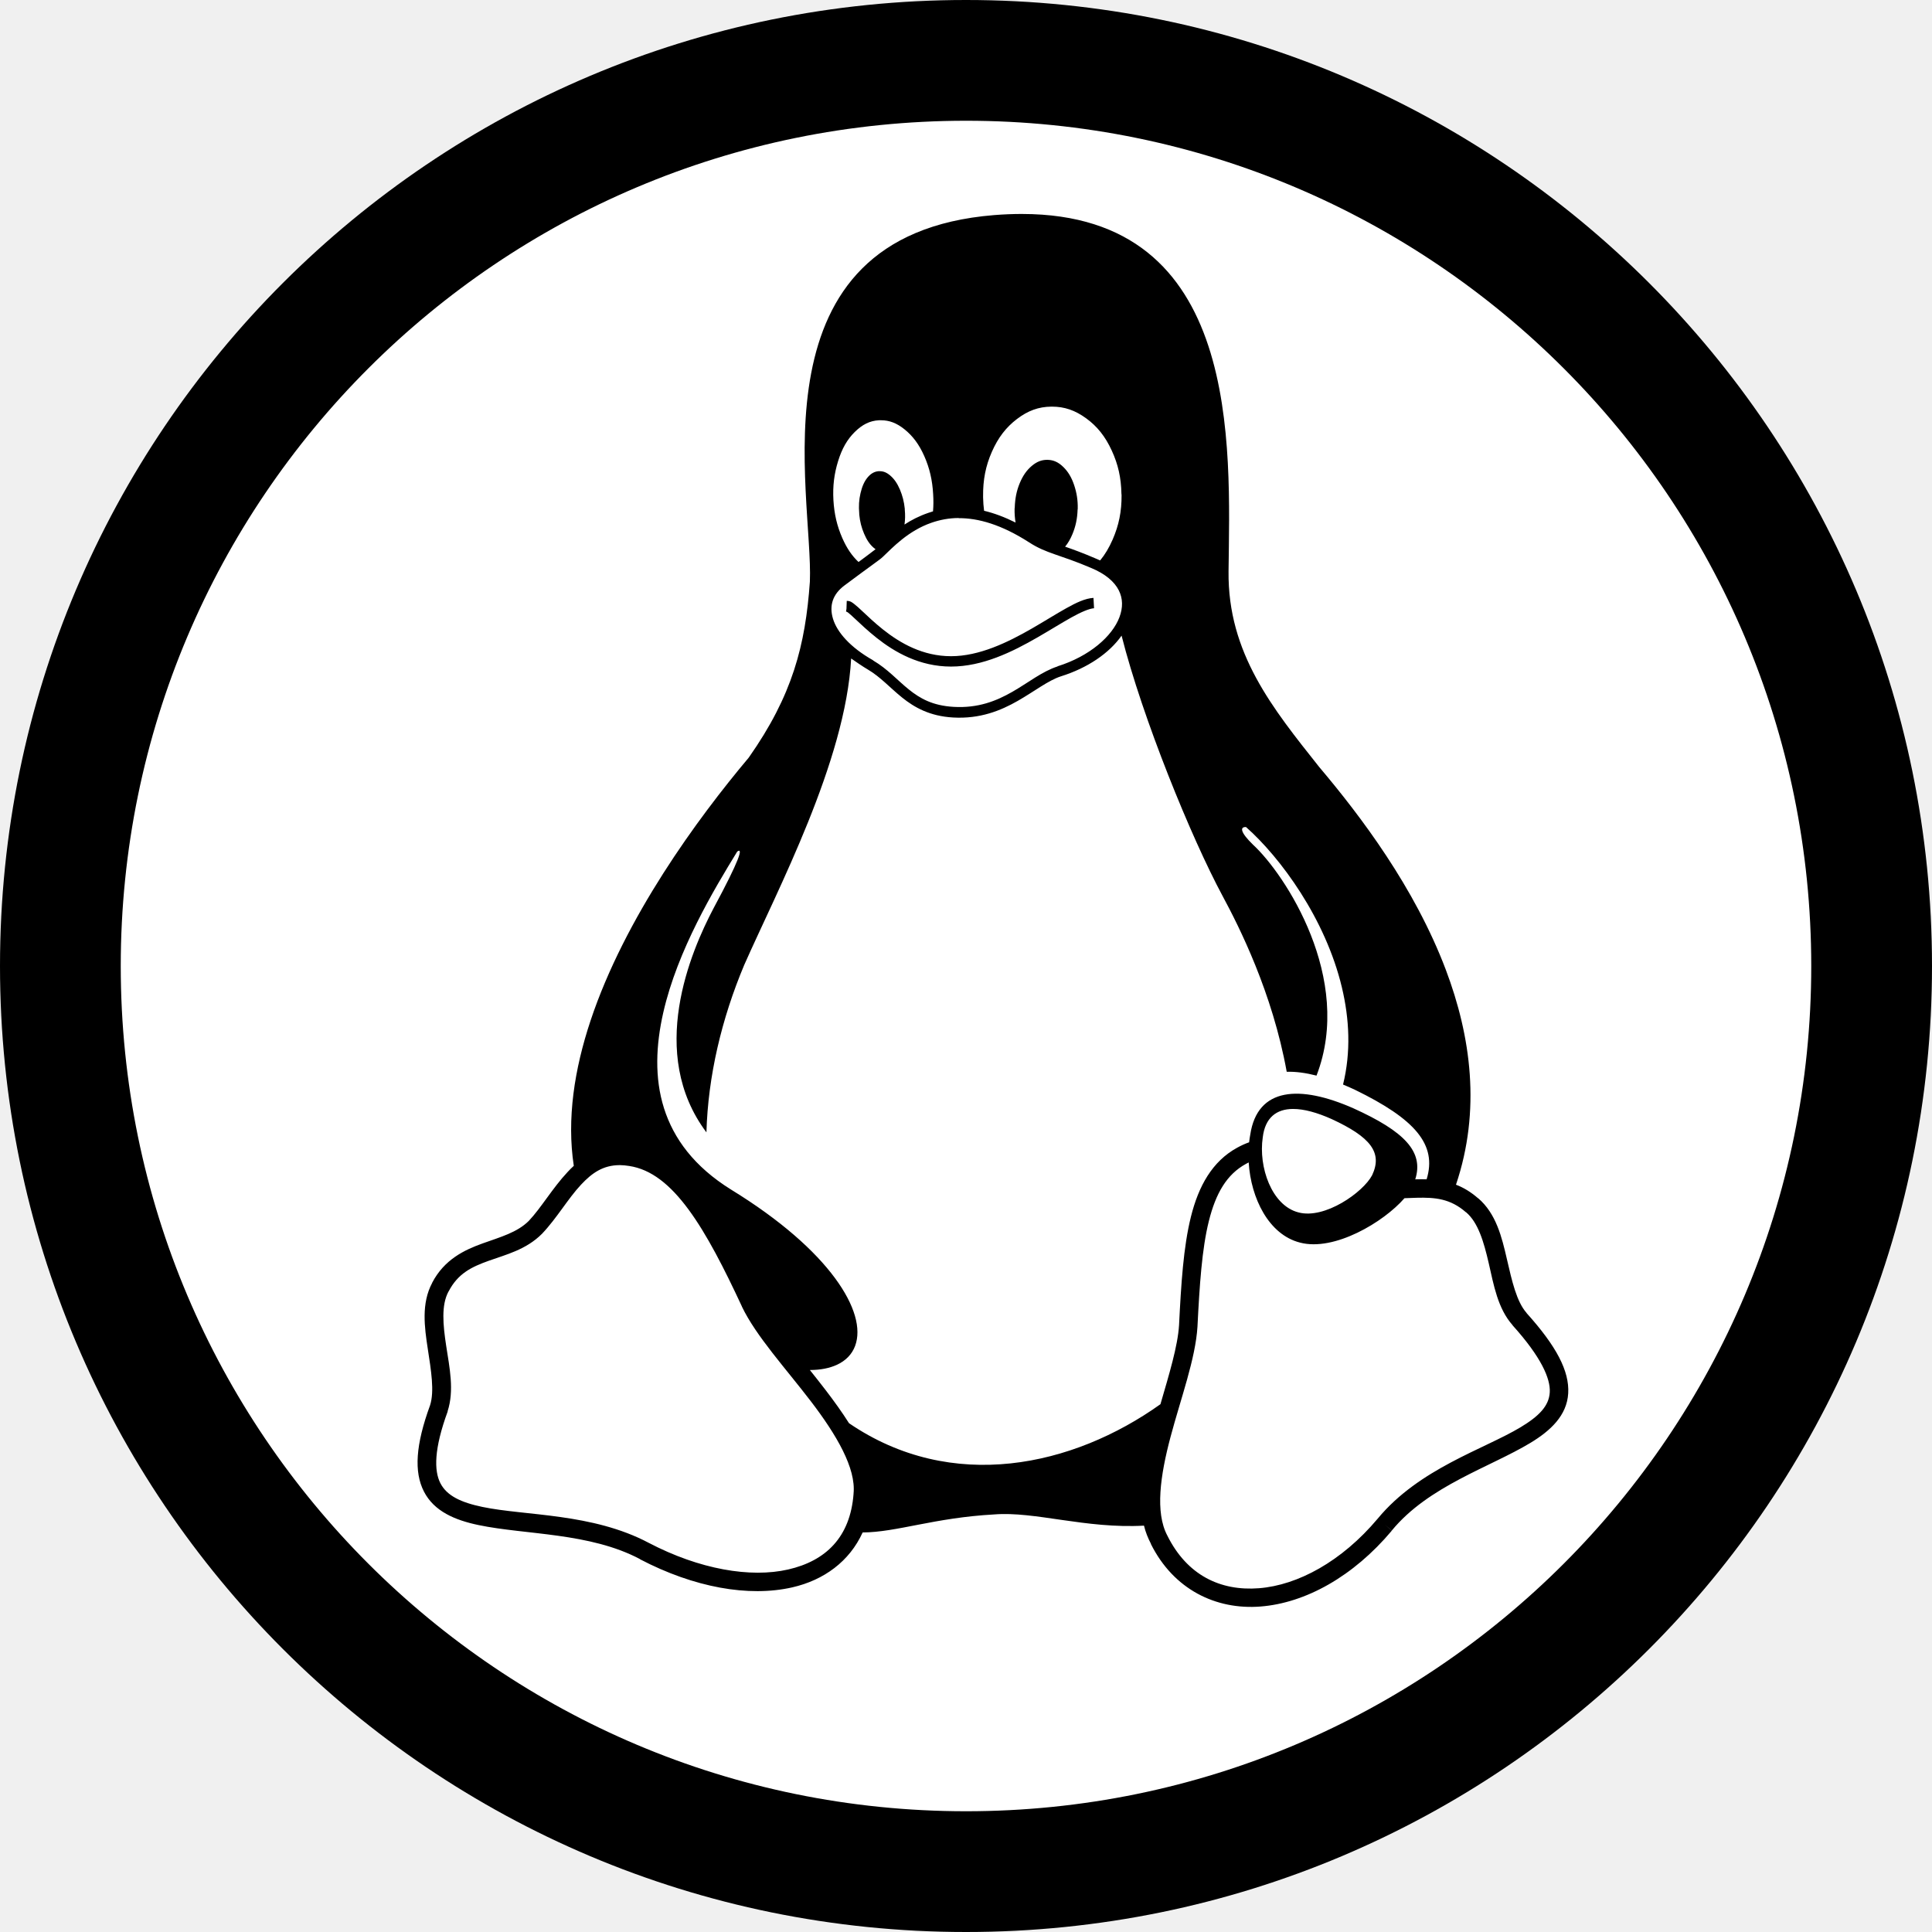
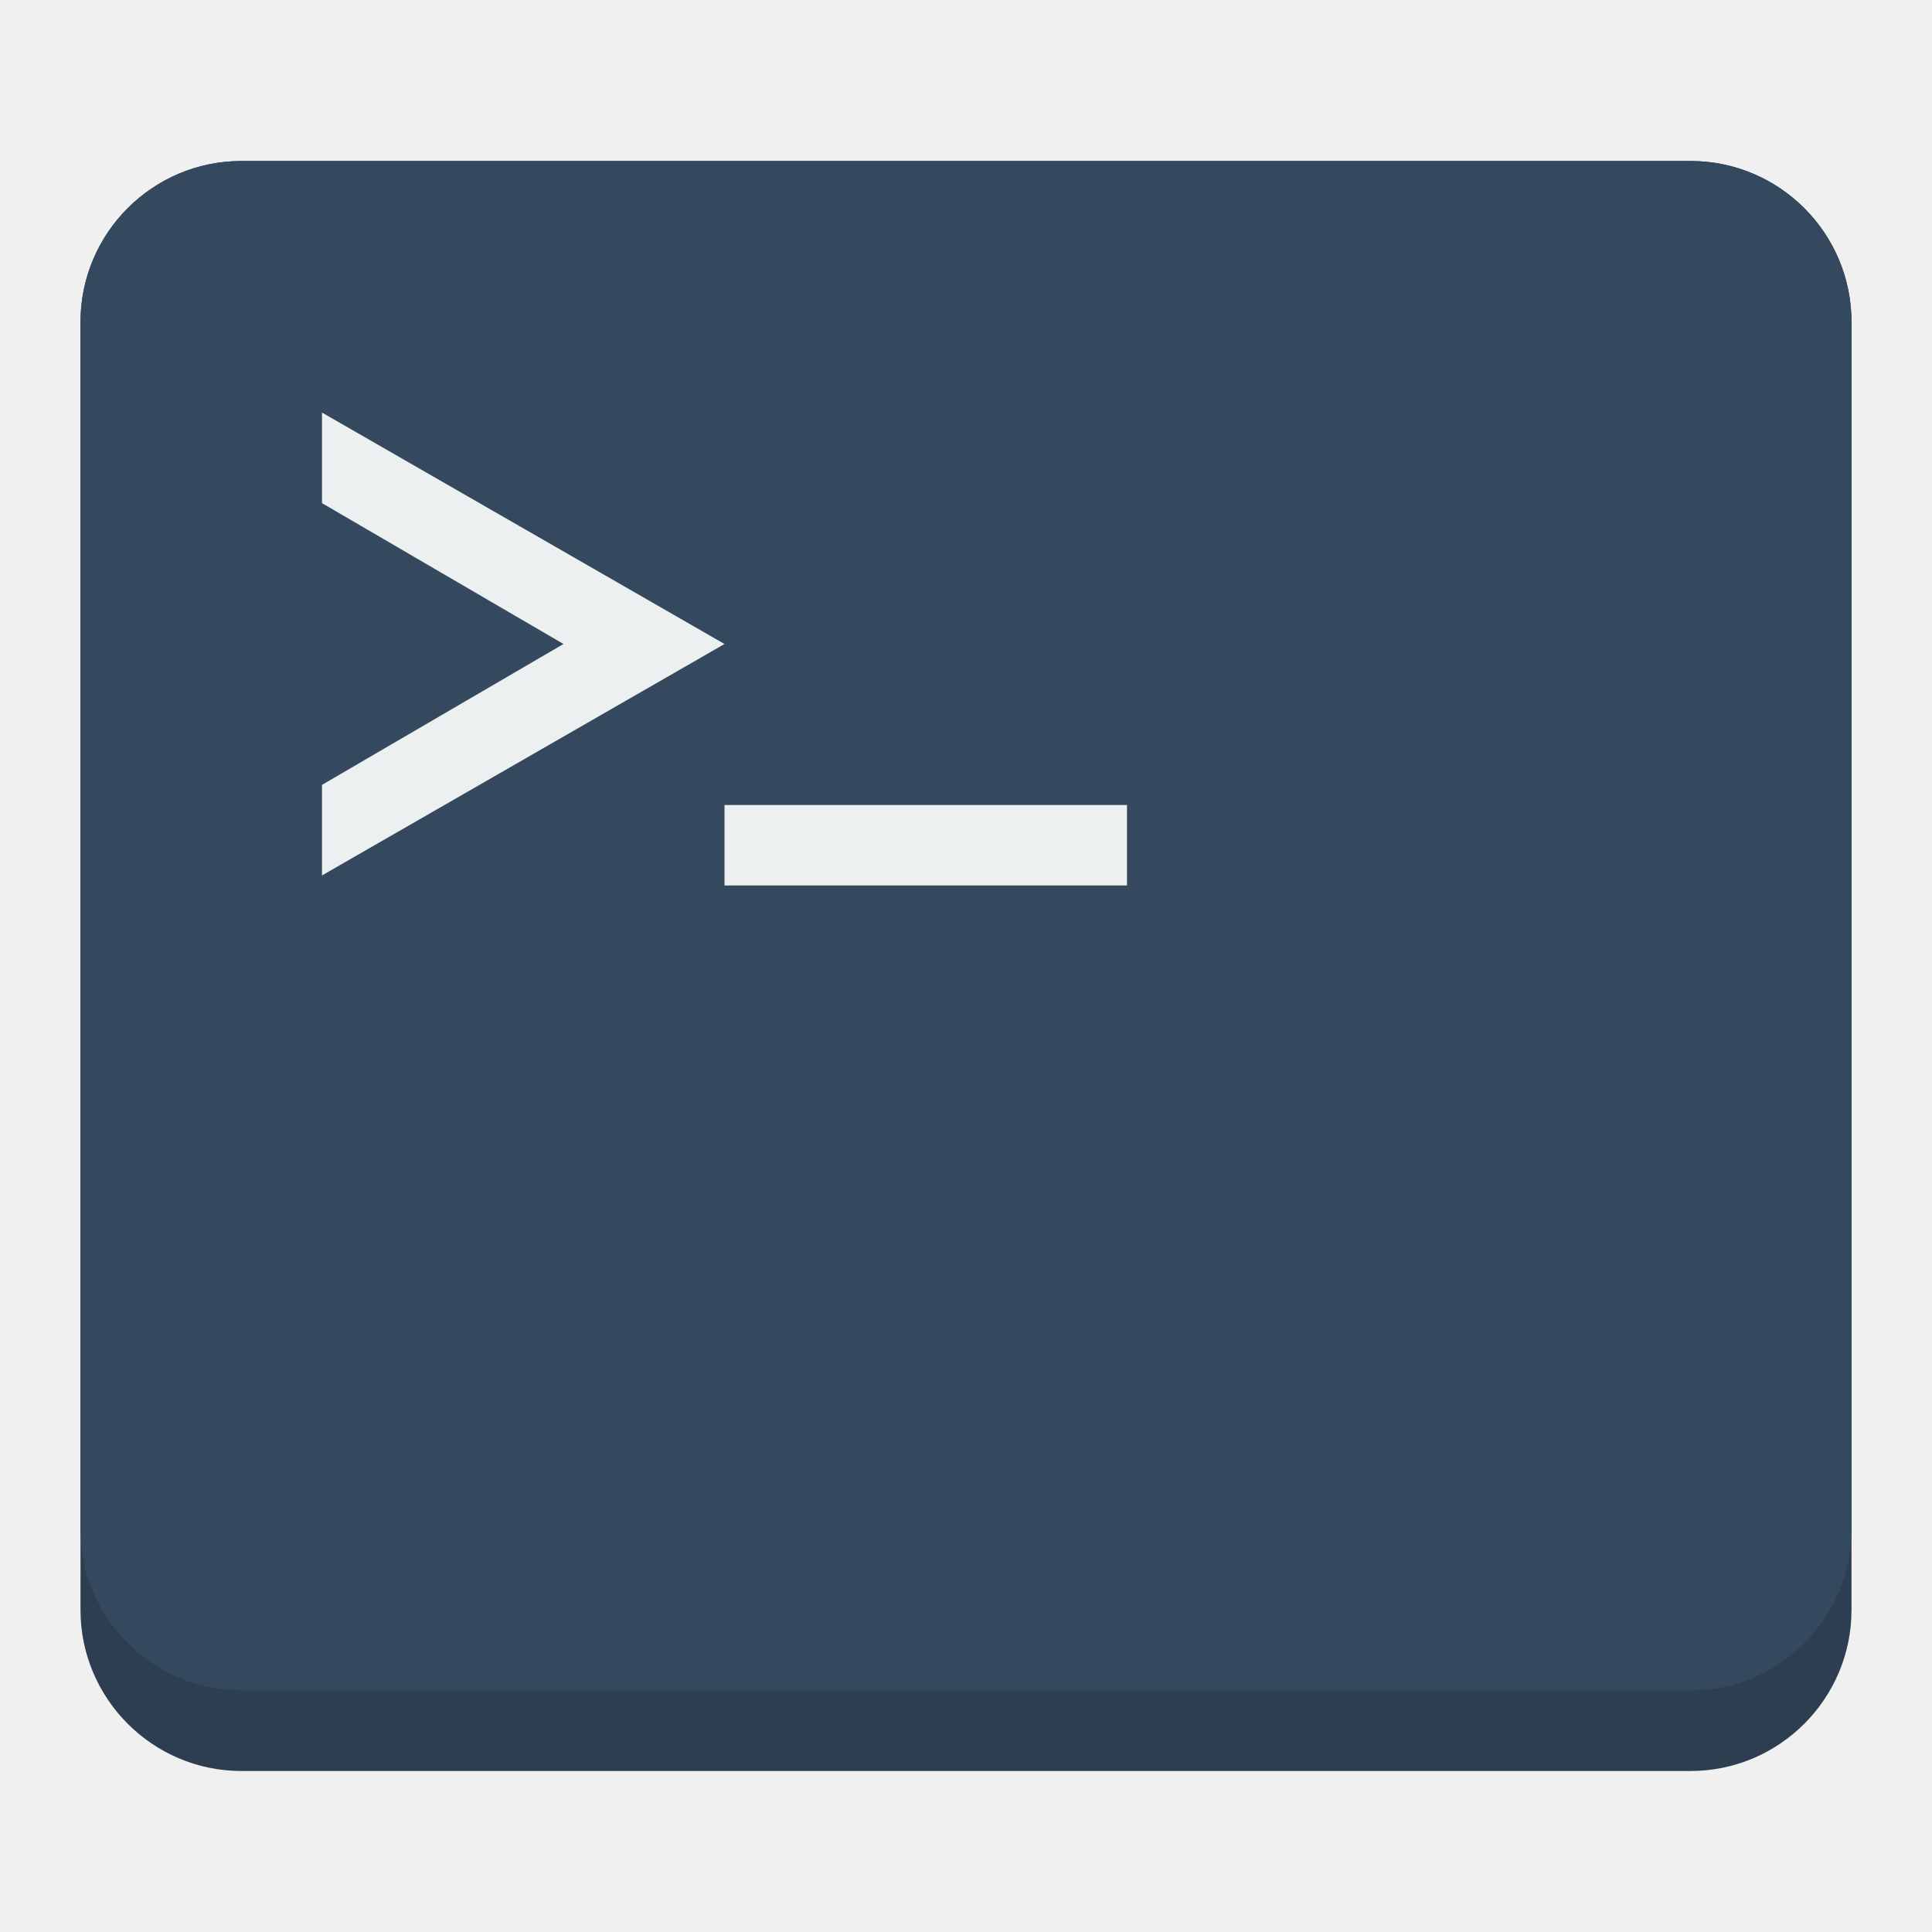
- <svg xmlns="http://www.w3.org/2000/svg" enable-background="new 0 0 515.91 728.5" height="512" id="Layer_1" version="1.1" viewBox="0 0 512 512" width="512" xml:space="preserve">
-   <defs id="defs7" />
-   <g id="g4367" transform="translate(136.1786,108.25)">
-     <path d="m -733.623,72.268 c 0,203.805 -165.216,369.021 -369.021,369.021 -203.805,0 -369.021,-165.216 -369.021,-369.021 0,-203.805 165.216,-369.021 369.021,-369.021 203.805,0 369.021,165.216 369.021,369.021 z" id="path5016" style="fill:#000000;fill-opacity:1;fill-rule:nonzero;stroke:none" transform="matrix(0.6937268,0,0,0.6937268,884.7556,97.61578)" />
-     <path d="m 119.84,-76.25 c -123.709,0 -224.019,100.31 -224.019,224.019 0,123.709 100.31,223.981 224.019,223.981 123.709,0 223.981,-100.272 223.981,-223.981 0,-123.709 -100.272,-224.019 -223.981,-224.019 z m 14.852,24.703 c 58.317,0.079 55.073,61.573 54.707,94.713 -0.236,21.714 11.75,36.365 24.026,51.85 10.968,12.962 25.313,31.946 33.539,53.692 6.702,17.719 9.347,37.309 2.707,57.001 1.989,0.755 3.927,1.916 5.828,3.572 0.012,0.01 0.027,-0.01 0.038,0 4.776,4.067 6.296,10.351 7.633,16.168 1.338,5.821 2.579,11.264 5.189,14.213 l 0,0.038 c 7.942,8.816 11.39,15.398 11.054,21.281 -0.337,5.886 -4.673,9.923 -10.039,13.16 -10.732,6.473 -26.946,11.375 -36.697,23.199 l -1.88,-1.542 1.88,1.579 c -10.23,12.175 -22.876,19.176 -34.78,20.116 -11.888,0.938 -23.061,-4.538 -29.064,-16.544 -0.012,-0.017 0.012,-0.058 0,-0.075 -0.802,-1.536 -1.438,-3.132 -1.842,-4.813 -15.487,0.86 -28.927,-3.839 -39.705,-2.97 -15.888,0.875 -25.816,4.731 -34.855,4.775 -3.493,7.677 -10.271,12.637 -18.649,14.551 -11.556,2.639 -26.057,0.026 -40.344,-7.445 l 0,-0.038 c -13.346,-7.074 -30.284,-6.412 -42.788,-9.024 -6.252,-1.306 -11.785,-3.633 -14.476,-8.874 -2.685,-5.23 -2.197,-12.437 1.617,-22.861 1.193,-3.714 0.286,-9.172 -0.602,-14.965 -0.888,-5.793 -1.742,-12.054 1.166,-17.484 0,-0.01 0,-0.027 0,-0.038 3.211,-6.162 8.529,-8.686 13.348,-10.415 4.817,-1.728 9.181,-2.909 12.258,-5.978 3.293,-3.483 6.265,-8.664 10.265,-12.934 0.534,-0.571 1.064,-1.126 1.655,-1.654 -1.885,-12.427 0.148,-25.583 4.436,-38.465 9.086,-27.294 28.301,-53.51 41.924,-69.71 11.595,-16.483 15.015,-29.764 16.206,-46.624 0.967,-23.055 -16.327,-91.909 48.842,-97.157 2.579,-0.206 5.037,-0.301 7.407,-0.301 z m 7.745,51.06 c -3.377,0.031 -6.197,1.067 -9.099,3.271 -2.902,2.204 -4.99,4.912 -6.655,8.685 -1.665,3.774 -2.378,7.478 -2.331,11.806 l 0,0.338 c 0.028,1.222 0.115,2.365 0.263,3.497 2.618,0.623 5.387,1.646 8.347,3.121 -0.203,-1.171 -0.29,-2.369 -0.263,-3.685 0,-0.095 0.021,-0.168 0.038,-0.263 0.08,-2.394 0.475,-4.438 1.316,-6.467 0.84,-2.03 1.87,-3.483 3.234,-4.625 1.3,-1.088 2.539,-1.57 3.986,-1.579 0.071,0 0.154,-0.01 0.226,0 1.538,0.048 2.814,0.627 4.098,1.88 1.284,1.253 2.197,2.757 2.895,4.85 0.666,1.998 0.988,3.958 0.94,6.242 0,0.111 -0.038,0.168 -0.038,0.263 -0.08,2.378 -0.513,4.384 -1.354,6.429 -0.556,1.354 -1.195,2.433 -1.955,3.346 2.096,0.727 4.618,1.641 7.896,3.046 0.473,0.195 0.952,0.391 1.391,0.602 1.294,-1.565 2.368,-3.374 3.309,-5.527 1.649,-3.774 2.4,-7.462 2.369,-11.806 -0.03,-0.111 -0.038,-0.227 -0.038,-0.338 -0.08,-4.234 -0.876,-7.783 -2.557,-11.43 -1.713,-3.742 -3.856,-6.432 -6.806,-8.573 -2.903,-2.107 -5.715,-3.083 -9.024,-3.083 l -0.188,0 z M 96.754,3.123 c -2.426,0.127 -4.432,1.139 -6.429,3.121 -1.998,1.982 -3.369,4.378 -4.399,7.708 -1.03,3.33 -1.447,6.56 -1.241,10.302 l 0,0.038 c 0.222,3.742 0.974,6.905 2.369,10.077 1.178,2.677 2.559,4.699 4.286,6.317 0.792,-0.584 1.458,-1.084 2.03,-1.504 0.892,-0.655 1.393,-1.042 2.482,-1.88 -0.173,-0.121 -0.351,-0.262 -0.526,-0.414 -1.046,-0.904 -1.821,-2.073 -2.519,-3.722 -0.682,-1.601 -1.088,-3.173 -1.278,-5.076 l 0,-0.226 c -0.174,-1.966 -0.074,-3.67 0.338,-5.414 0.412,-1.744 0.97,-3.074 1.842,-4.136 0.872,-1.062 1.823,-1.597 2.933,-1.692 0.104,-0.01 0.199,0 0.301,0 0.986,-0.01 1.871,0.346 2.82,1.165 1.047,0.904 1.843,2.058 2.557,3.722 0.666,1.601 1.088,3.189 1.278,5.076 0,0.079 -0.018,0.146 0,0.226 0.136,1.421 0.103,2.692 -0.075,3.948 1.818,-1.2 3.912,-2.268 6.279,-3.083 0.417,-0.143 0.844,-0.29 1.278,-0.414 0.123,-1.433 0.137,-2.94 0.038,-4.512 -0.206,-3.742 -0.936,-6.905 -2.331,-10.077 -1.395,-3.171 -3.098,-5.422 -5.302,-7.181 -2.032,-1.623 -3.971,-2.369 -6.166,-2.369 -0.186,0 -0.374,-0.01 -0.564,0 z M 117.885,29.029 c -2.672,0.011 -5.041,0.504 -7.182,1.241 -6.217,2.14 -10.347,6.612 -12.934,9.062 -0.504,0.484 -1.162,0.944 -2.745,2.106 -1.593,1.169 -4.001,2.909 -7.445,5.49 -3.062,2.295 -4.066,5.3 -3.008,8.798 1.058,3.499 4.467,7.527 10.641,11.017 l 0,0.038 c 3.833,2.251 6.434,5.256 9.438,7.67 3.003,2.414 6.325,4.301 11.882,4.625 6.527,0.378 11.324,-1.56 15.566,-3.986 4.242,-2.426 7.868,-5.389 11.994,-6.73 l 0,-0.038 c 8.463,-2.643 14.504,-7.952 16.393,-13.01 0.945,-2.529 0.941,-4.927 -0.188,-7.144 -1.129,-2.217 -3.471,-4.326 -7.407,-5.941 -8.181,-3.504 -11.752,-3.761 -16.318,-6.73 -7.433,-4.779 -13.547,-6.45 -18.649,-6.429 l -0.038,-0.038 z m 35.72,21.169 0.15,2.745 c -1.255,0.075 -3.44,1.006 -6.016,2.444 -2.576,1.438 -5.613,3.339 -8.949,5.264 -6.672,3.85 -14.566,7.746 -22.936,7.746 -8.358,0 -14.951,-3.83 -19.702,-7.595 -2.376,-1.883 -4.338,-3.754 -5.79,-5.114 -0.726,-0.68 -1.327,-1.24 -1.767,-1.579 -0.271,-0.209 -0.517,-0.27 -0.564,-0.301 -0.029,-0.019 0.04,-0.01 0.113,-0.714 l 0.075,-2.106 c 1.003,0 1.469,0.441 2.068,0.902 0.599,0.462 1.252,1.073 1.993,1.767 1.481,1.387 3.356,3.183 5.602,4.963 4.494,3.561 10.474,7.031 17.973,7.031 7.487,0 15,-3.63 21.545,-7.407 3.272,-1.888 6.301,-3.802 8.986,-5.302 2.685,-1.499 5.017,-2.613 7.219,-2.745 z m 7.445,10.002 c -3.236,4.617 -8.941,8.555 -16.093,10.791 -3.385,1.105 -6.958,3.948 -11.43,6.505 -4.479,2.561 -9.973,4.814 -17.146,4.399 -6.145,-0.358 -10.205,-2.647 -13.461,-5.264 -3.25,-2.611 -5.759,-5.478 -9.099,-7.445 -1.142,-0.649 -3.691,-2.391 -4.437,-2.933 -1.446,27.274 -19.645,61.519 -28.35,81.253 -5.977,14.222 -9.582,29.422 -10.002,44.33 -15.712,-20.948 -4.221,-47.816 1.918,-59.445 6.849,-12.719 7.905,-16.189 6.242,-14.965 -6.179,10.078 -15.821,26.126 -19.59,42.638 -1.964,8.602 -2.36,17.322 0.188,25.38 2.547,8.057 8.015,15.49 17.747,21.545 13.246,8.124 22.238,16.258 27.561,23.462 5.321,7.205 7.002,13.5 5.339,17.973 -0.831,2.236 -2.496,3.954 -4.888,5.038 -1.923,0.872 -4.307,1.354 -7.106,1.354 1.423,1.788 2.855,3.59 4.249,5.414 2.183,2.857 4.281,5.762 6.129,8.685 27.272,18.612 59.388,11.47 82.531,-5.038 2.3,-7.902 4.586,-15.39 4.926,-20.905 0.555,-10.969 1.146,-20.73 3.158,-28.801 2.014,-8.078 5.624,-14.643 12.258,-18.273 1.064,-0.582 2.103,-1.062 3.158,-1.429 0.074,-0.682 0.179,-1.37 0.301,-2.03 1.903,-12.606 13.169,-13.209 27.297,-6.994 13.621,6.163 18.739,11.538 16.431,18.837 0.083,-0.01 0.18,0 0.263,0 0.895,-0.018 1.812,-0.034 2.745,0 2.833,-9.209 -3.054,-15.966 -18.988,-23.725 -1.071,-0.507 -2.118,-0.959 -3.158,-1.391 2.127,-8.644 1.681,-17.387 -0.301,-25.718 -4.347,-18.272 -16.316,-34.477 -25.417,-42.525 -1.679,-0.069 -1.507,1.414 1.88,4.7 8.388,7.72 26.734,35.44 16.807,61.175 -2.837,-0.726 -5.49,-1.089 -7.896,-1.015 -3.797,-20.977 -12.578,-38.391 -16.995,-46.586 -8.31,-15.446 -21.212,-47.082 -26.771,-68.995 z m 45.42,125.432 c -4.374,0.02 -7.389,2.292 -8.009,7.558 -1.157,7.754 2.318,18.013 9.438,19.853 6.977,1.903 17.174,-5.316 19.552,-9.851 2.823,-6.01 -0.415,-10.117 -10.754,-14.889 -3.841,-1.718 -7.33,-2.683 -10.227,-2.67 z m -11.731,14.175 c -0.236,0.117 -0.475,0.245 -0.715,0.376 -5.131,2.808 -8.012,7.813 -9.851,15.19 -1.839,7.378 -2.454,16.95 -3.008,27.899 l 0,0.038 c -0.524,8.545 -4.42,19.013 -7.144,29.253 -2.724,10.239 -4.098,19.943 -0.865,26.094 l 0.038,0.038 0,0.038 c 5.212,10.461 14.042,14.721 24.289,13.912 10.247,-0.809 21.891,-7.068 31.433,-18.424 10.989,-13.311 28.19,-18.395 37.901,-24.252 4.857,-2.929 7.5,-5.616 7.708,-9.249 0.208,-3.633 -2.263,-9.326 -9.851,-17.747 l 0,-0.038 c -3.947,-4.443 -5.001,-10.667 -6.317,-16.393 -1.316,-5.726 -2.823,-10.831 -6.016,-13.536 l -0.038,0 c -4.155,-3.634 -8.199,-3.953 -13.047,-3.835 -1.046,0.025 -2.132,0.068 -3.234,0.113 -5.527,6.354 -18.594,14.161 -27.673,11.769 -8.296,-2.093 -13.027,-11.762 -13.611,-21.244 z m -166.755,0.714 c -4.378,0.031 -7.287,2.09 -10.19,5.189 -3.439,3.672 -6.39,8.845 -10.302,12.972 l 0,0.038 -0.038,0 c -4.232,4.241 -9.58,5.522 -14.1,7.144 -4.52,1.621 -8.158,3.336 -10.641,8.122 l -0.038,0.038 c -1.939,3.6 -1.472,8.759 -0.602,14.438 0.87,5.679 2.169,11.729 0.376,17.258 l 0,0.038 0,0.075 c -3.625,9.884 -3.623,15.665 -1.918,18.988 1.706,3.323 5.434,5.09 11.13,6.279 11.388,2.378 29.144,1.609 44.067,9.513 13.489,7.056 26.999,9.344 36.96,7.069 9.965,-2.276 16.459,-8.533 17.334,-20.041 l 0,-0.038 0,-0.038 c 0.676,-6.747 -4.535,-15.582 -11.242,-24.365 -6.708,-8.782 -14.597,-17.363 -18.349,-25.192 l 0,-0.038 c -4.668,-10.023 -9.257,-19.061 -14.137,-25.681 -4.88,-6.619 -9.908,-10.663 -15.717,-11.543 -0.853,-0.129 -1.686,-0.224 -2.444,-0.226 l -0.15,0 z" id="path4846" style="fill:#ffffff;fill-opacity:1;fill-rule:nonzero;stroke:none" />
+ <svg xmlns="http://www.w3.org/2000/svg" height="24" version="1.1" width="24">
+   <g transform="translate(0 -1028.4)">
+     <path d="m3 1030.4c-1.105 0-2 0.9-2 2v7 2 7c0 1.1 0.895 2 2 2h9 9c1.105 0 2-0.9 2-2v-7-2-7c0-1.1-0.895-2-2-2h-9-9z" fill="#2c3e50" />
+     <path d="m3 1049.4c-1.105 0-2-0.9-2-2v-7-2-3h22v3 2 7c0 1.1-0.895 2-2 2h-9-9z" fill="#34495e" />
+     <path d="m4 1032.9v1.1l2 2.4-2 2.3v1.1l3-3.4-3-3.5z" fill="#ecf0f1" />
+     <path d="m3 2c-1.105 0-2 0.895-2 2v7 2 3h22v-3-2-7c0-1.105-0.895-2-2-2h-9-9z" fill="#34495e" transform="translate(0 1028.4)" />
+     <path d="m4 5.125v1.125l3 1.75-3 1.75v1.125l5-2.875-5-2.875zm5 4.875v1h5v-1h-5z" fill="#ecf0f1" transform="translate(0 1028.4)" />
  </g>
</svg>
